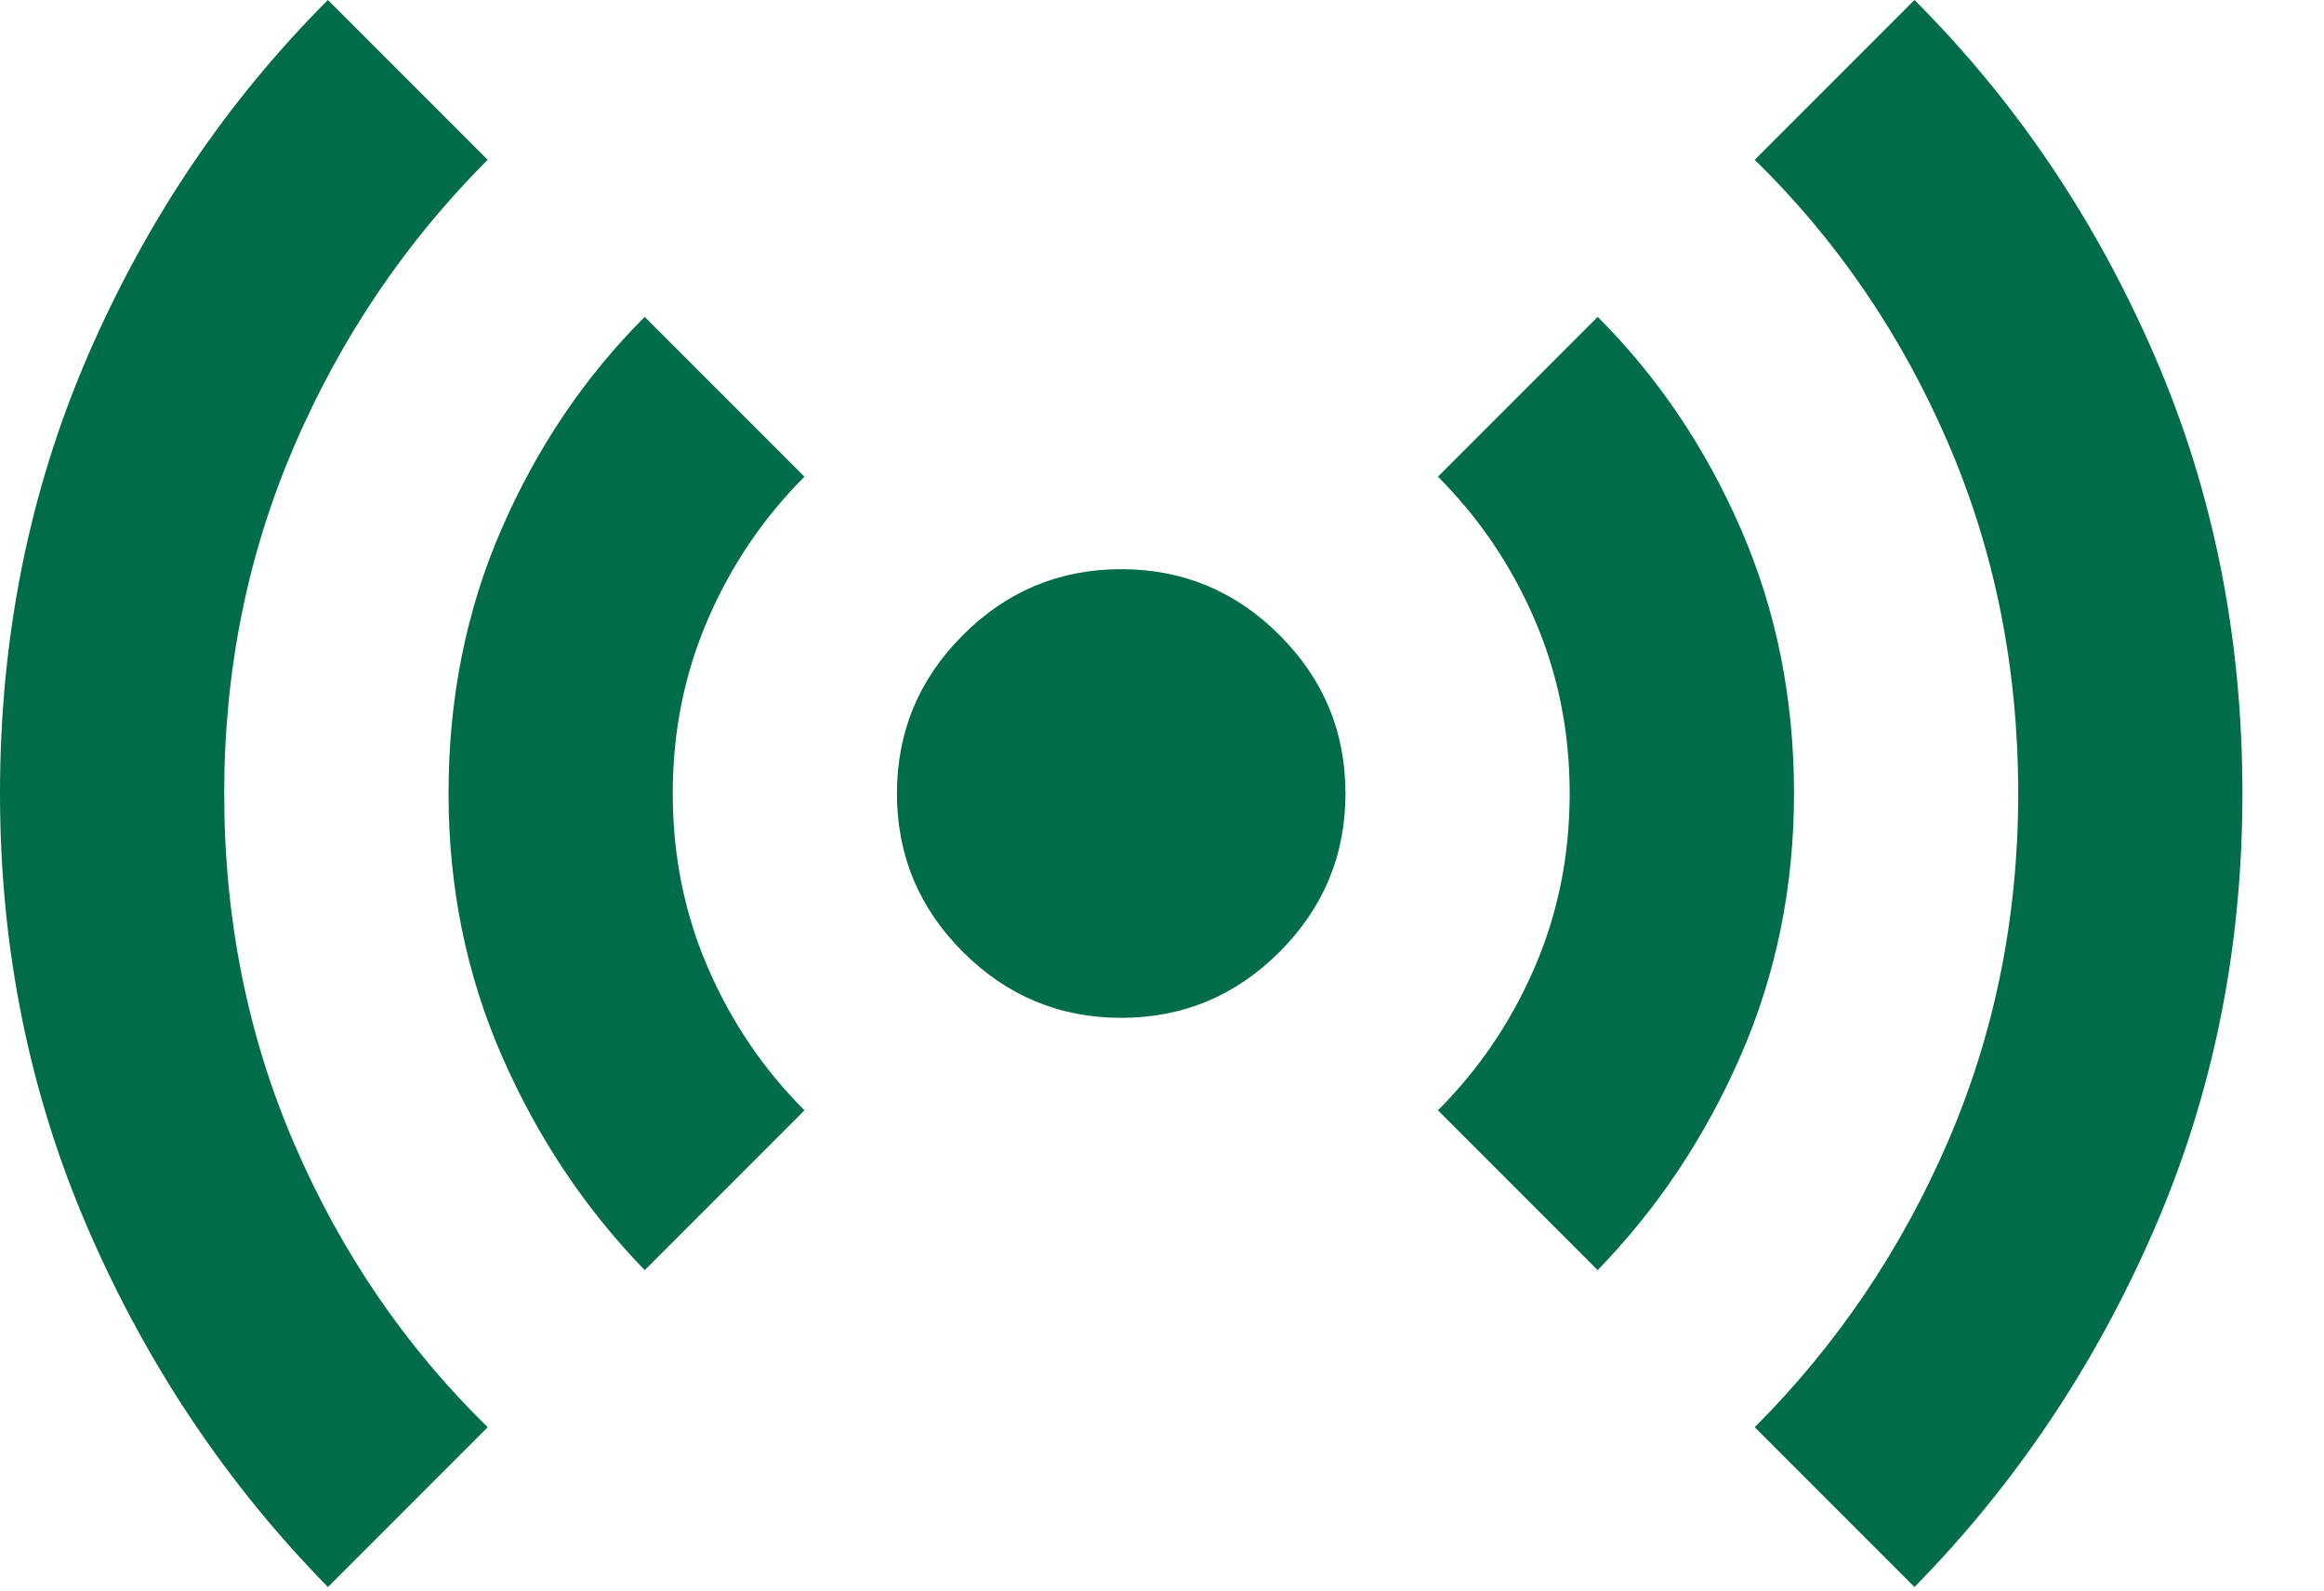
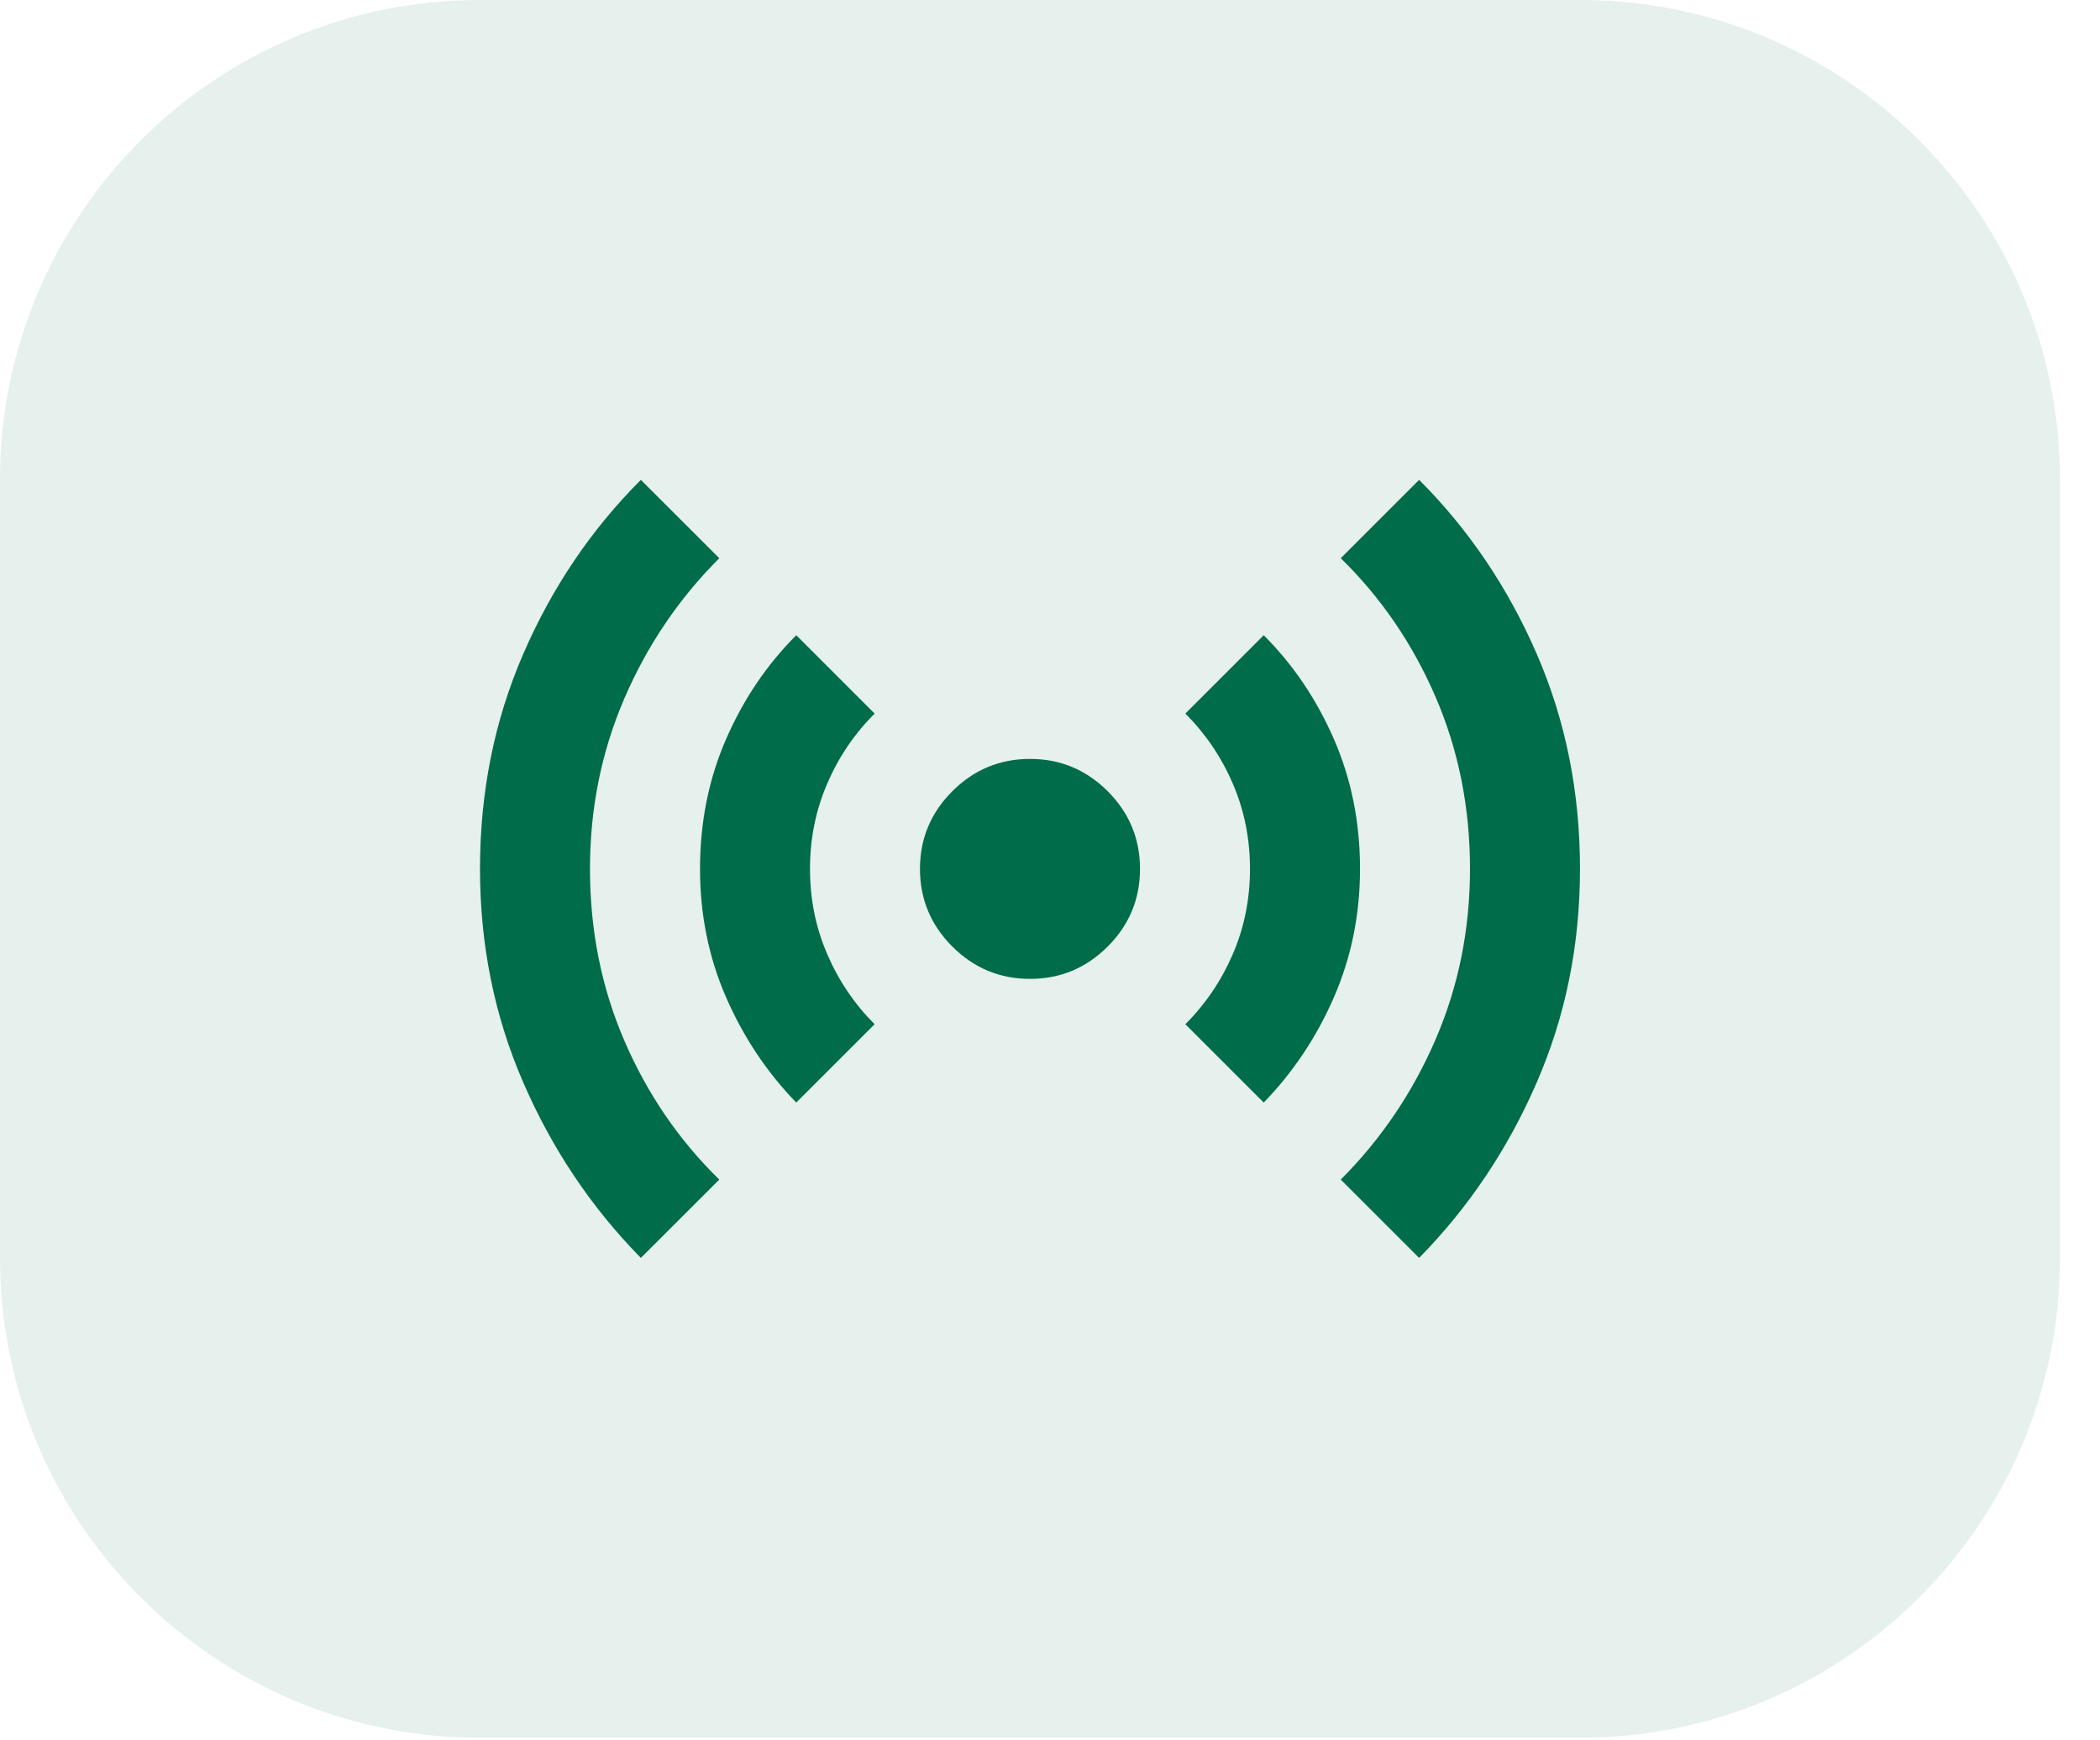
- <svg xmlns="http://www.w3.org/2000/svg" width="19" height="13" viewBox="0 0 19 13" fill="none">
-   <path d="M2.681 12.971C1.856 12.131 1.203 11.157 0.722 10.049C0.241 8.941 0 7.753 0 6.485C0 5.202 0.241 4.007 0.722 2.899C1.203 1.791 1.856 0.825 2.681 0L3.987 1.306C3.315 1.978 2.788 2.758 2.406 3.644C2.024 4.53 1.833 5.477 1.833 6.485C1.833 7.509 2.024 8.464 2.406 9.35C2.788 10.236 3.315 11.008 3.987 11.665L2.681 12.971ZM5.271 10.381C4.782 9.877 4.392 9.293 4.102 8.628C3.812 7.964 3.667 7.249 3.667 6.485C3.667 5.706 3.812 4.984 4.102 4.32C4.392 3.655 4.782 3.078 5.271 2.59L6.577 3.896C6.241 4.232 5.977 4.622 5.786 5.065C5.595 5.508 5.5 5.981 5.5 6.485C5.5 6.99 5.595 7.463 5.786 7.906C5.977 8.349 6.241 8.739 6.577 9.075L5.271 10.381ZM9.167 8.319C8.662 8.319 8.231 8.139 7.872 7.78C7.513 7.421 7.333 6.99 7.333 6.485C7.333 5.981 7.513 5.55 7.872 5.191C8.231 4.832 8.662 4.652 9.167 4.652C9.671 4.652 10.102 4.832 10.461 5.191C10.82 5.55 11 5.981 11 6.485C11 6.99 10.82 7.421 10.461 7.78C10.102 8.139 9.671 8.319 9.167 8.319ZM13.062 10.381L11.756 9.075C12.092 8.739 12.356 8.349 12.547 7.906C12.738 7.463 12.833 6.99 12.833 6.485C12.833 5.981 12.738 5.508 12.547 5.065C12.356 4.622 12.092 4.232 11.756 3.896L13.062 2.59C13.551 3.078 13.941 3.655 14.231 4.32C14.521 4.984 14.667 5.706 14.667 6.485C14.667 7.249 14.521 7.964 14.231 8.628C13.941 9.293 13.551 9.877 13.062 10.381ZM15.652 12.971L14.346 11.665C15.018 10.992 15.545 10.213 15.927 9.327C16.309 8.441 16.5 7.494 16.5 6.485C16.5 5.462 16.309 4.507 15.927 3.621C15.545 2.735 15.018 1.963 14.346 1.306L15.652 0C16.477 0.825 17.13 1.791 17.611 2.899C18.093 4.007 18.333 5.202 18.333 6.485C18.333 7.753 18.093 8.941 17.611 10.049C17.13 11.157 16.477 12.131 15.652 12.971Z" fill="#006C49" />
+ <svg xmlns="http://www.w3.org/2000/svg" width="35" height="29" viewBox="0 0 35 29" fill="none">
+   <rect width="34.333" height="28.971" rx="8" fill="#006C49" fill-opacity="0.1" />
+   <path d="M10.681 20.971C9.856 20.131 9.203 19.157 8.722 18.049C8.241 16.941 8 15.754 8 14.485C8 13.202 8.241 12.007 8.722 10.899C9.203 9.791 9.856 8.825 10.681 8L11.988 9.306C11.315 9.978 10.788 10.758 10.406 11.644C10.024 12.53 9.833 13.477 9.833 14.485C9.833 15.509 10.024 16.464 10.406 17.35C10.788 18.236 11.315 19.008 11.988 19.665L10.681 20.971ZM13.271 18.381C12.782 17.877 12.392 17.293 12.102 16.628C11.812 15.963 11.667 15.249 11.667 14.485C11.667 13.706 11.812 12.984 12.102 12.32C12.392 11.655 12.782 11.079 13.271 10.59L14.577 11.896C14.241 12.232 13.977 12.621 13.787 13.065C13.595 13.508 13.5 13.981 13.5 14.485C13.5 14.99 13.595 15.463 13.787 15.906C13.977 16.349 14.241 16.739 14.577 17.075L13.271 18.381ZM17.167 16.319C16.663 16.319 16.231 16.139 15.872 15.78C15.513 15.421 15.333 14.99 15.333 14.485C15.333 13.981 15.513 13.55 15.872 13.191C16.231 12.832 16.663 12.652 17.167 12.652C17.671 12.652 18.102 12.832 18.462 13.191C18.82 13.55 19 13.981 19 14.485C19 14.99 18.82 15.421 18.462 15.78C18.102 16.139 17.671 16.319 17.167 16.319ZM21.062 18.381L19.756 17.075C20.092 16.739 20.356 16.349 20.547 15.906C20.738 15.463 20.833 14.99 20.833 14.485C20.833 13.981 20.738 13.508 20.547 13.065C20.356 12.621 20.092 12.232 19.756 11.896L21.062 10.59C21.551 11.079 21.941 11.655 22.231 12.32C22.521 12.984 22.667 13.706 22.667 14.485C22.667 15.249 22.521 15.963 22.231 16.628C21.941 17.293 21.551 17.877 21.062 18.381ZM23.652 20.971L22.346 19.665C23.018 18.992 23.545 18.213 23.927 17.327C24.309 16.441 24.5 15.494 24.5 14.485C24.5 13.462 24.309 12.507 23.927 11.621C23.545 10.735 23.018 9.963 22.346 9.306L23.652 8C24.477 8.825 25.13 9.791 25.611 10.899C26.093 12.007 26.333 13.202 26.333 14.485C26.333 15.754 26.093 16.941 25.611 18.049C25.13 19.157 24.477 20.131 23.652 20.971Z" fill="#006C49" />
</svg>
